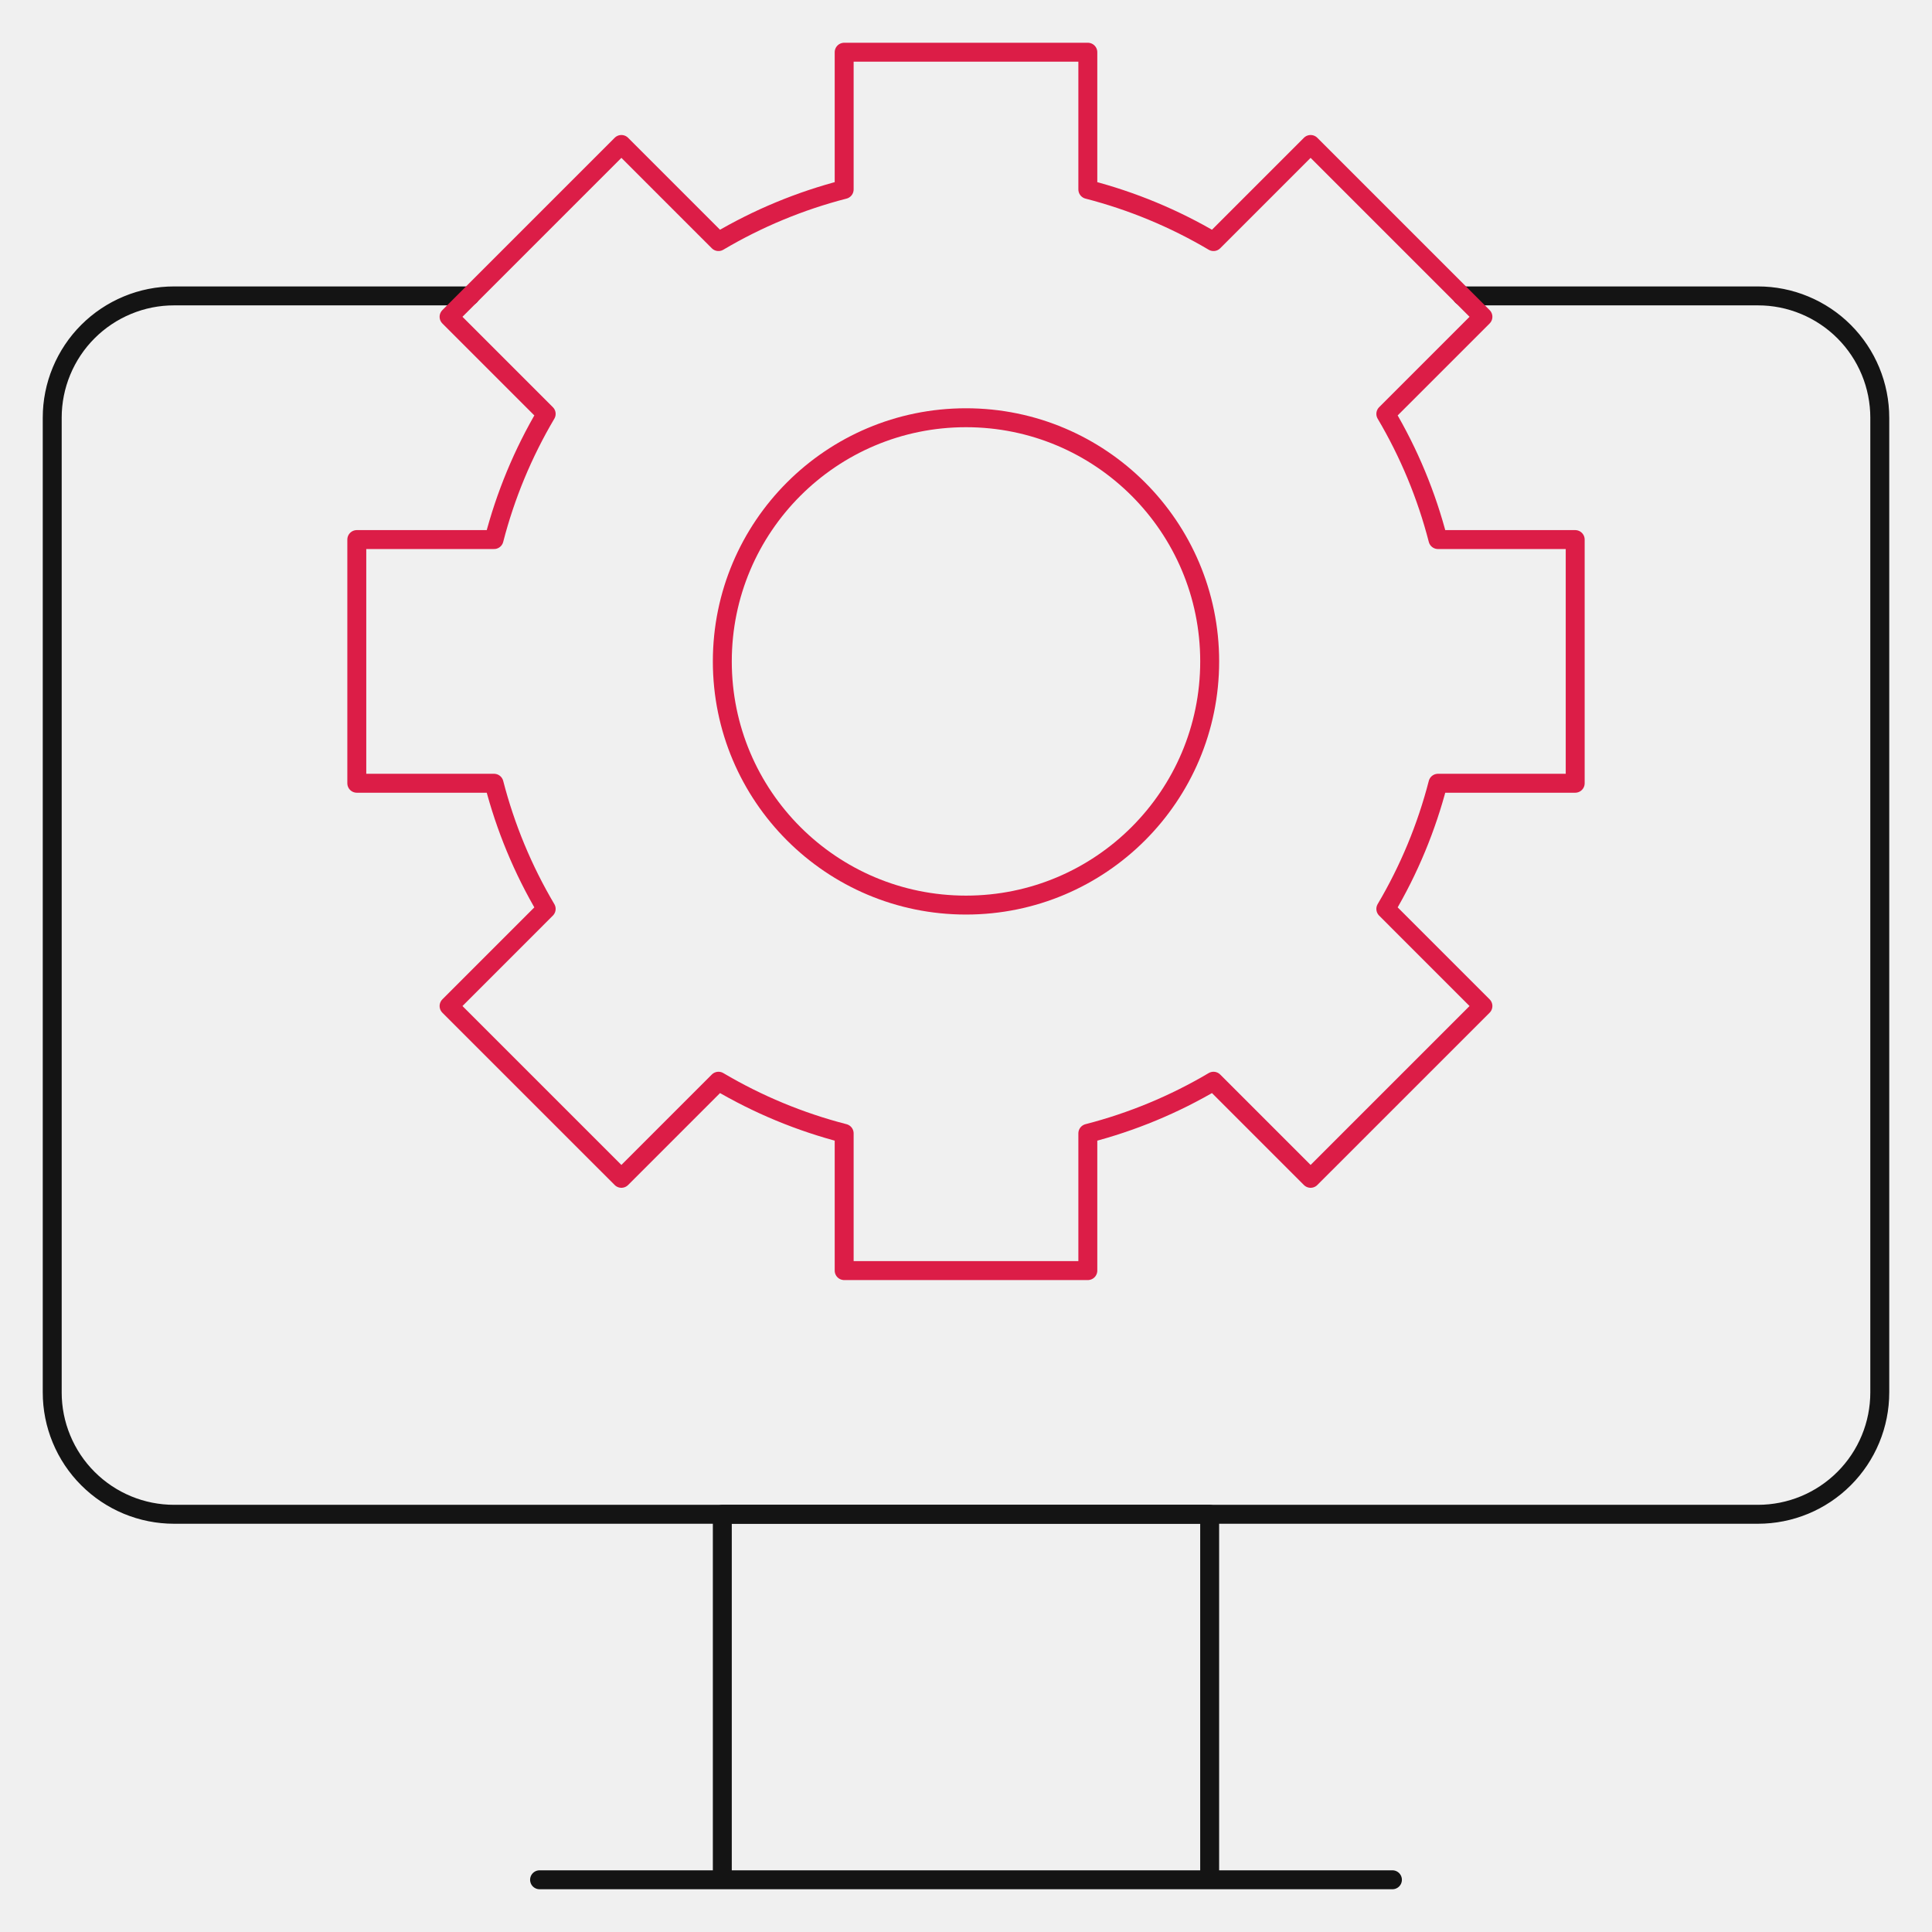
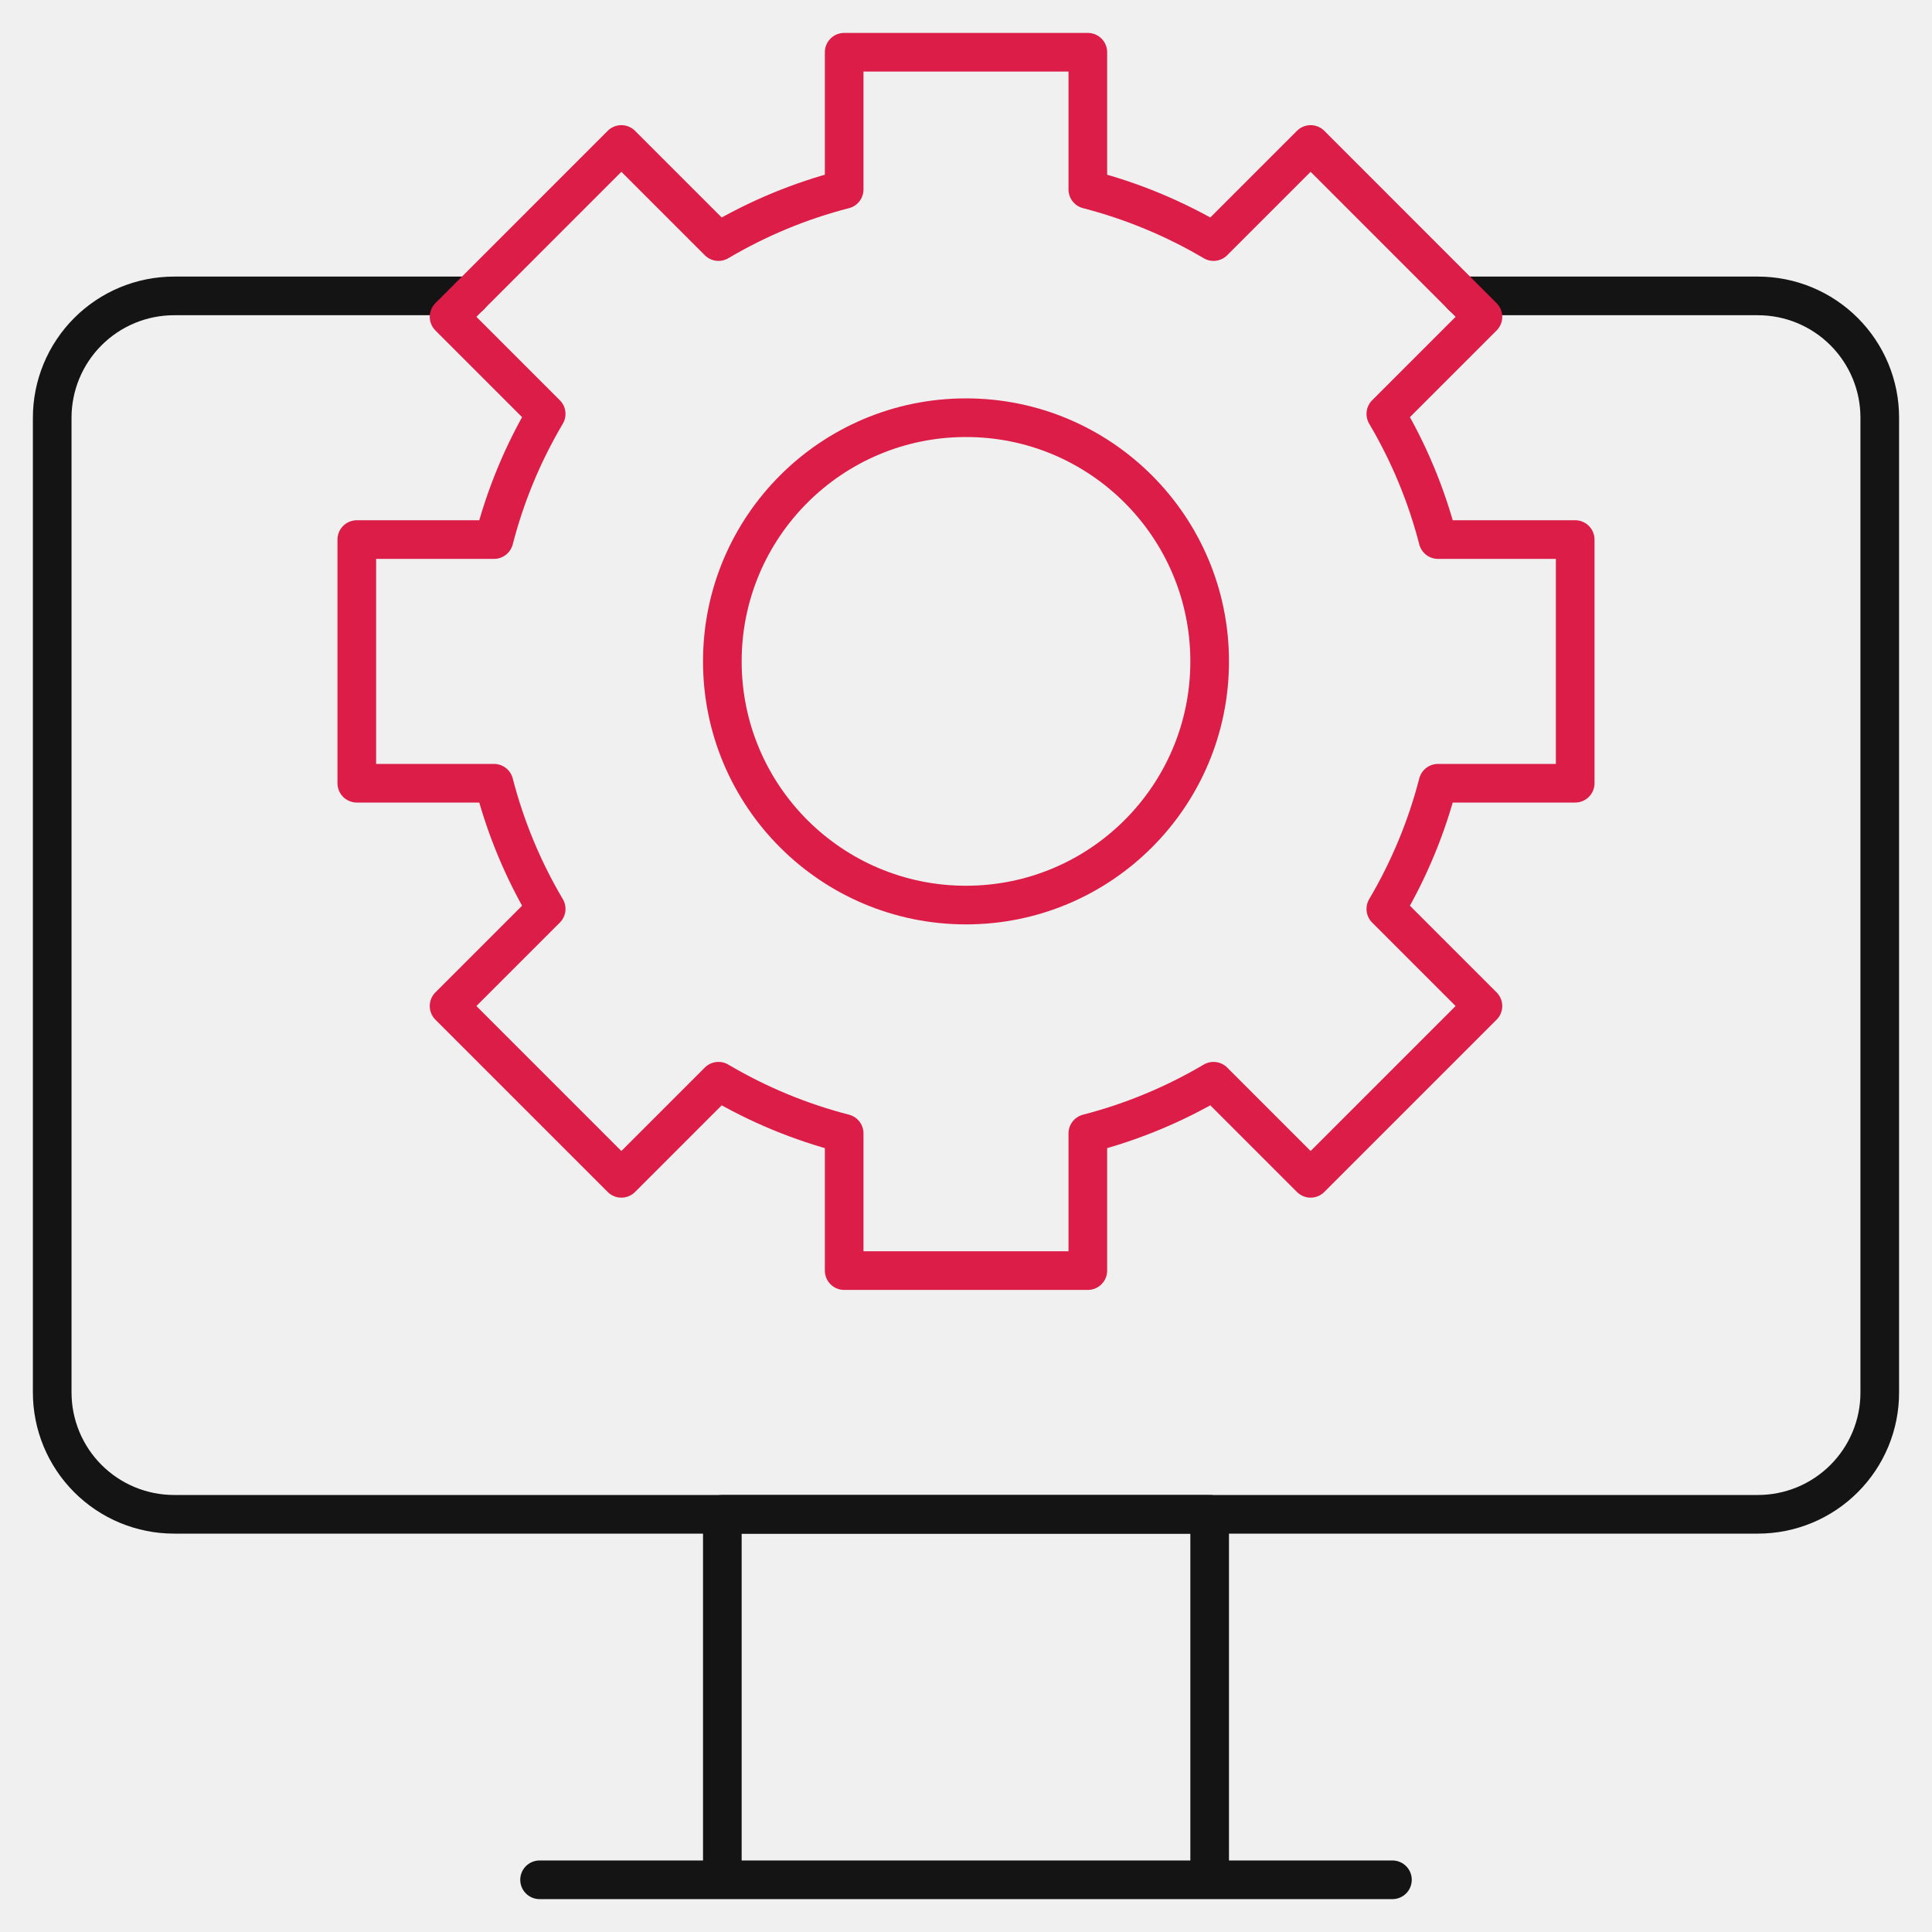
- <svg xmlns="http://www.w3.org/2000/svg" width="100" height="100" viewBox="0 0 100 100" fill="none">
-   <path d="M72.072 97.297H27.928M37.387 78.378H62.612V97.297H37.387V78.378Z" stroke="#141414" stroke-width="0.98" stroke-miterlimit="10" stroke-linecap="round" stroke-linejoin="round" />
-   <path d="M24.327 15.316H9.009C8.181 15.315 7.361 15.478 6.596 15.796C5.831 16.113 5.136 16.577 4.55 17.163C3.964 17.748 3.5 18.444 3.183 19.209C2.866 19.974 2.702 20.794 2.703 21.622V72.072C2.702 72.9 2.866 73.721 3.183 74.485C3.5 75.251 3.964 75.946 4.55 76.531C5.136 77.117 5.831 77.582 6.596 77.899C7.361 78.216 8.181 78.379 9.009 78.379H90.991C91.819 78.379 92.639 78.216 93.404 77.899C94.169 77.582 94.864 77.117 95.45 76.531C96.035 75.946 96.5 75.251 96.817 74.485C97.134 73.721 97.297 72.9 97.297 72.072V21.622C97.297 20.794 97.134 19.974 96.817 19.209C96.5 18.444 96.035 17.748 95.45 17.163C94.864 16.577 94.169 16.113 93.404 15.796C92.639 15.478 91.819 15.315 90.991 15.316H75.673" stroke="#141414" stroke-width="0.98" stroke-miterlimit="10" stroke-linecap="round" stroke-linejoin="round" />
-   <path d="M56.306 9.805C58.59 10.395 60.781 11.303 62.811 12.504L67.837 7.478L76.756 16.397L71.73 21.423C72.932 23.453 73.84 25.643 74.429 27.928H81.532V40.541H74.429C73.84 42.825 72.931 45.015 71.73 47.045L76.756 52.072L67.837 60.99L62.811 55.964C60.781 57.166 58.591 58.074 56.306 58.663V65.766H43.694V58.663C41.409 58.074 39.219 57.165 37.189 55.964L32.163 60.99L23.244 52.072L28.27 47.045C27.068 45.015 26.16 42.825 25.571 40.541H18.468V27.928H25.571C26.16 25.643 27.069 23.454 28.27 21.423L23.244 16.397L32.163 7.478L37.189 12.504C39.219 11.303 41.409 10.394 43.694 9.805V2.703H56.306L56.306 9.805Z" stroke="#DC1D47" stroke-width="0.98" stroke-miterlimit="10" stroke-linecap="round" stroke-linejoin="round" />
-   <path d="M50 46.847C56.966 46.847 62.613 41.2 62.613 34.234C62.613 27.268 56.966 21.622 50 21.622C43.034 21.622 37.387 27.268 37.387 34.234C37.387 41.2 43.034 46.847 50 46.847Z" stroke="#DC1D47" stroke-width="0.98" stroke-miterlimit="10" stroke-linecap="round" stroke-linejoin="round" />
+ <svg xmlns="http://www.w3.org/2000/svg" width="50" height="50" viewBox="0 0 50 50" fill="none">
+   <g clip-path="url(#clip0_74_359)">
+     <path d="M36.036 48.649H13.964M18.694 39.19H31.306V48.649H18.694V39.19Z" stroke="#141414" stroke-miterlimit="10" stroke-linecap="round" stroke-linejoin="round" />
+     <path d="M12.164 7.658H4.504C4.09 7.658 3.68 7.74 3.298 7.898C2.915 8.057 2.568 8.289 2.275 8.582C1.982 8.875 1.75 9.222 1.591 9.605C1.433 9.987 1.351 10.397 1.351 10.811V36.037C1.351 36.451 1.433 36.861 1.591 37.243C1.75 37.626 1.982 37.973 2.275 38.266C2.568 38.559 2.915 38.791 3.298 38.95C3.68 39.108 4.09 39.19 4.504 39.19H45.495C45.909 39.19 46.32 39.108 46.702 38.95C47.085 38.791 47.432 38.559 47.725 38.266C48.018 37.973 48.25 37.626 48.409 37.243C48.567 36.861 48.649 36.451 48.648 36.037V10.811C48.649 10.397 48.567 9.987 48.409 9.605C48.25 9.222 48.018 8.875 47.725 8.582C47.432 8.289 47.085 8.057 46.702 7.898C46.32 7.74 45.909 7.658 45.495 7.658H37.836" stroke="#141414" stroke-miterlimit="10" stroke-linecap="round" stroke-linejoin="round" />
+     <path d="M28.153 4.903C29.295 5.198 30.39 5.652 31.406 6.252L33.919 3.739L38.378 8.199L35.865 10.712C36.466 11.727 36.92 12.822 37.215 13.964H40.766V20.27H37.215C36.92 21.413 36.465 22.508 35.865 23.523L38.378 26.036L33.919 30.495L31.406 27.982C30.39 28.583 29.295 29.037 28.153 29.332V32.883H21.847V29.332C20.704 29.037 19.61 28.583 18.594 27.982L16.081 30.495L11.622 26.036L14.135 23.523C13.534 22.508 13.08 21.413 12.785 20.27H9.234V13.964H12.785C13.08 12.822 13.534 11.727 14.135 10.712L11.622 8.199L16.081 3.739L18.594 6.252C19.61 5.652 20.704 5.197 21.847 4.903V1.352H28.153L28.153 4.903Z" stroke="#DC1D47" stroke-miterlimit="10" stroke-linecap="round" stroke-linejoin="round" />
+     <path d="M25 23.423C28.483 23.423 31.306 20.6 31.306 17.117C31.306 13.634 28.483 10.81 25 10.81C21.517 10.81 18.694 13.634 18.694 17.117C18.694 20.6 21.517 23.423 25 23.423Z" stroke="#DC1D47" stroke-miterlimit="10" stroke-linecap="round" stroke-linejoin="round" />
+   </g>
+   <defs>
+     <clipPath id="clip0_74_359">
+       <rect width="50" height="50" fill="white" />
+     </clipPath>
+   </defs>
</svg>
